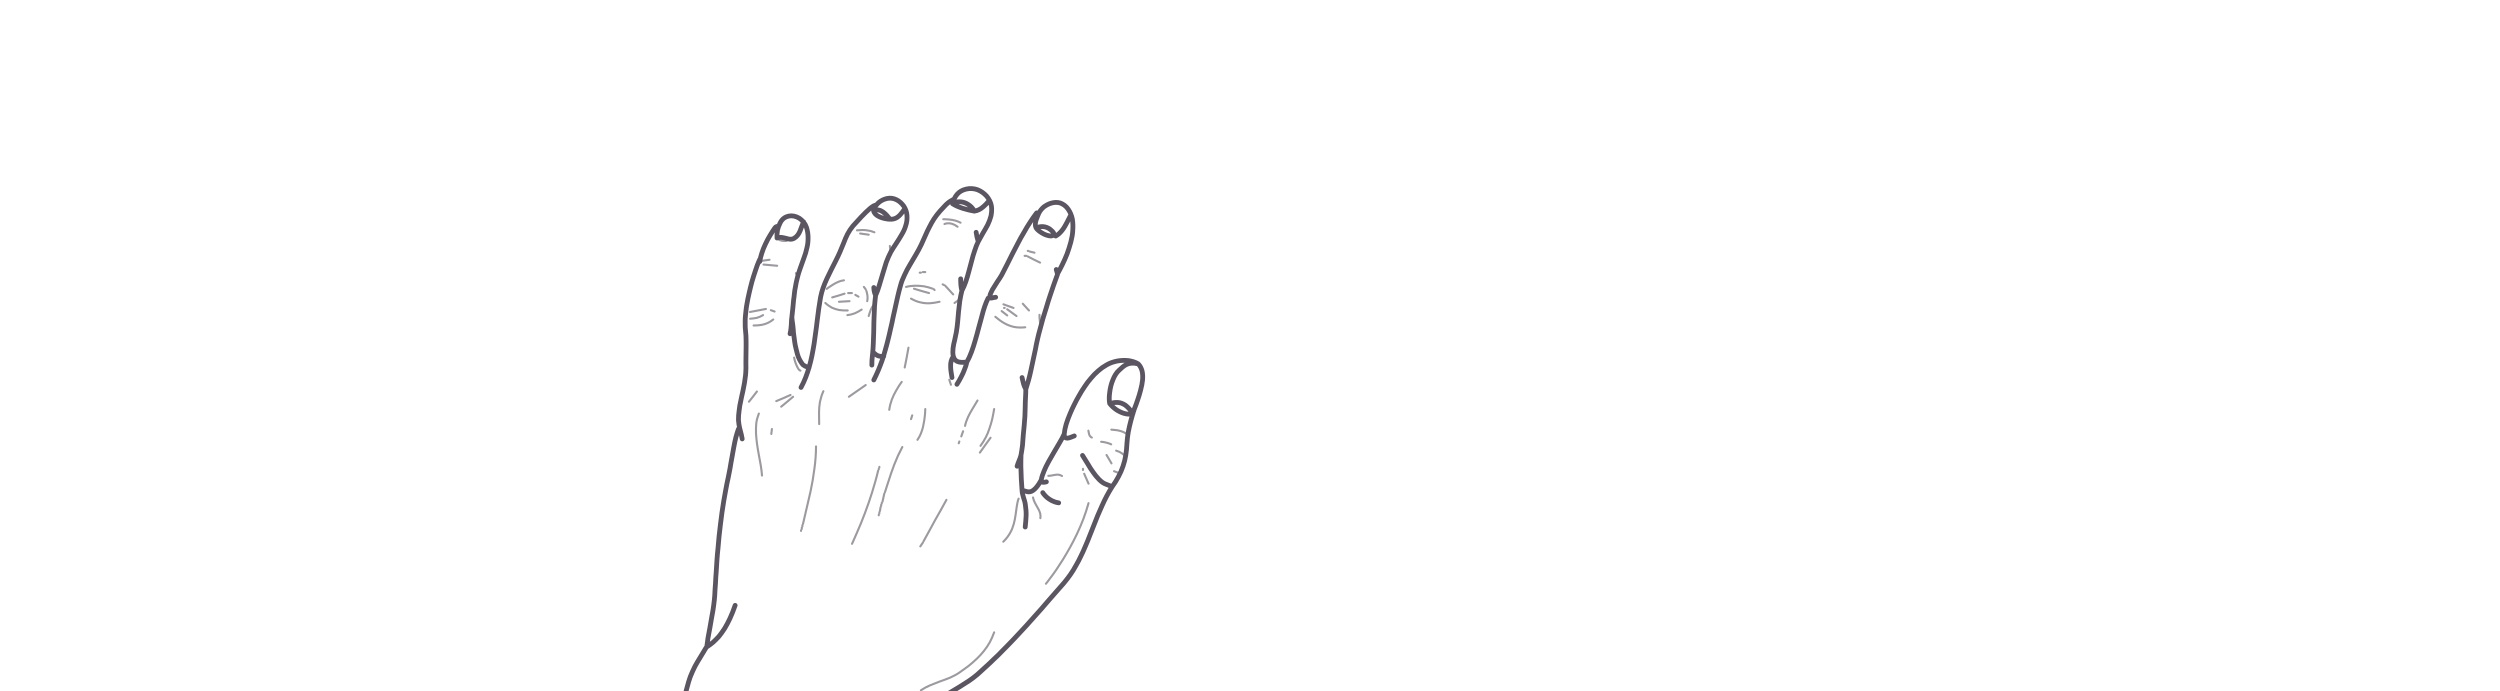
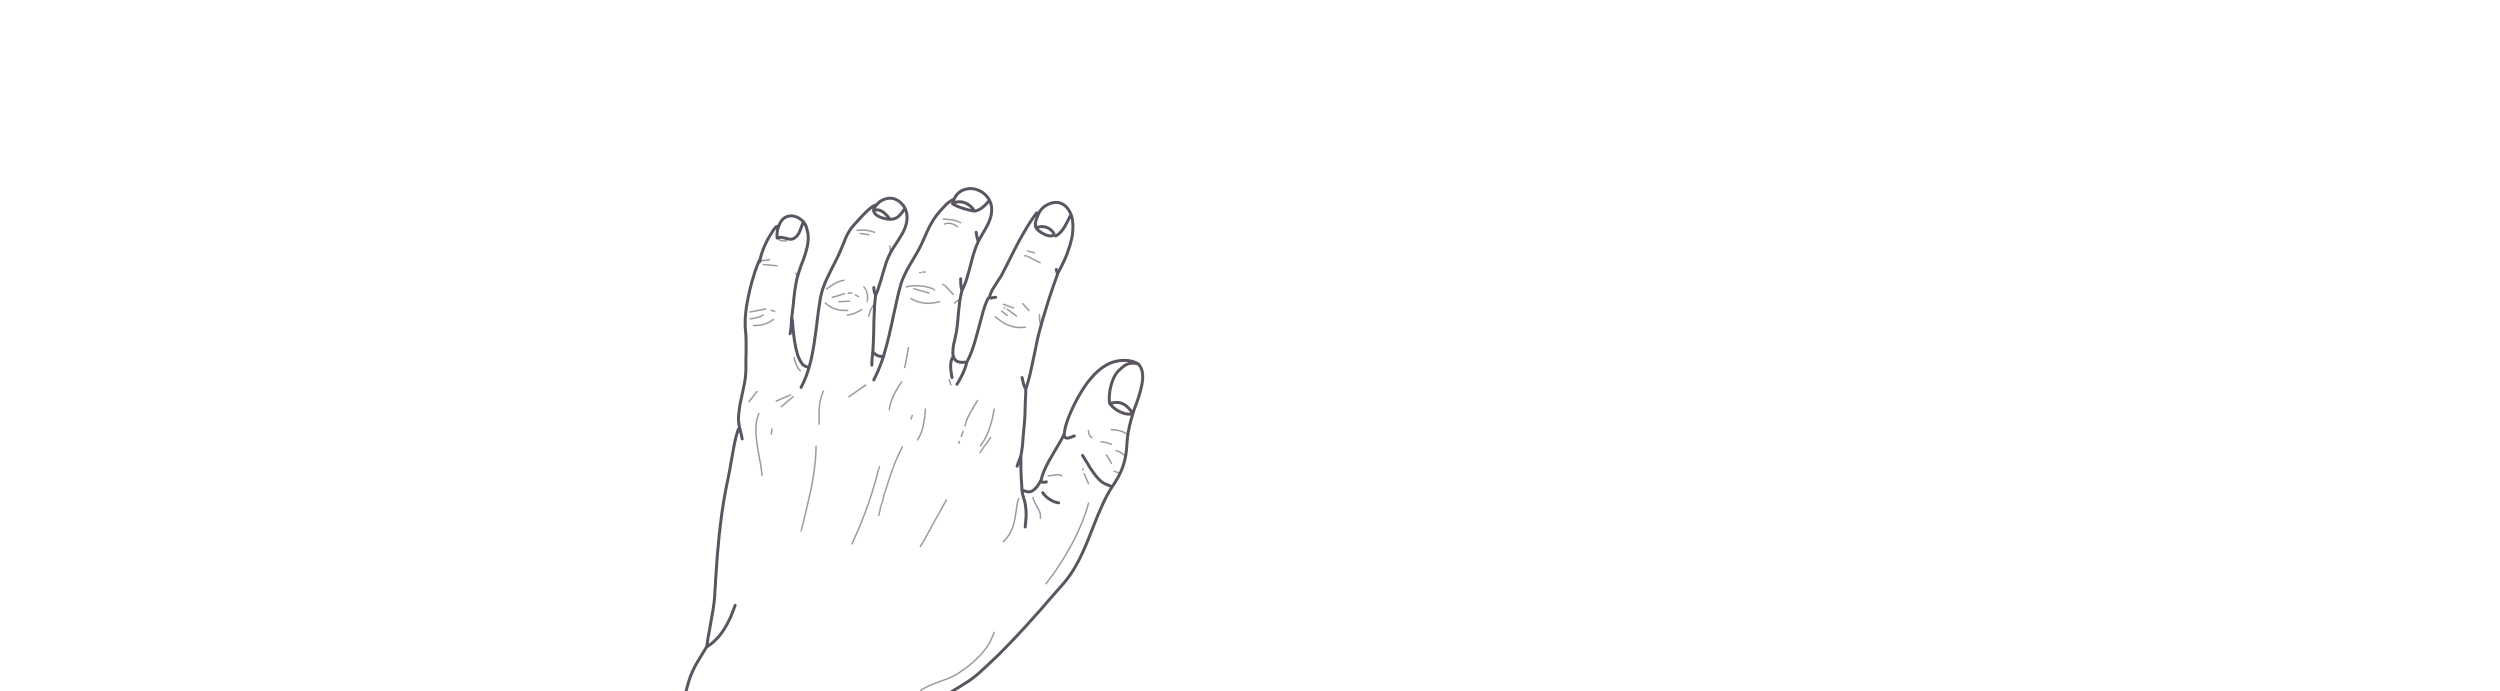
<svg xmlns="http://www.w3.org/2000/svg" viewBox="-400 -20 1666 460" data-side="left">
-   <path class="hand-creases" d="M228.6 126.1 C228.6 126.1 230.3 126.0 232.6 126.3 C234.9 126.5 237.8 127.1 240.1 128.4 M229.4 129.3 C229.4 129.3 230.3 128.8 231.9 128.8 C233.4 128.7 235.6 129.2 238.1 131.1 M171.1 133.5 C173.2 133.3 175.1 133.2 177.0 133.4 C178.9 133.6 180.7 134.0 182.7 134.8 M173.2 135.6 L178.9 136.4 M117.8 138.6 C119.7 141.2 124.2 140.5 124.2 140.5 M193.0 143.9 L193.4 147.2 M284.9 147.2 L285.3 147.2 M286.1 147.6 L289.4 148.4 M282.8 150.5 L284.0 150.5 M107.1 153.9 L112.8 153.1 M284.9 150.9 L289.0 153.0 L293.1 155.0 M108.8 156.3 L113.3 156.7 L117.9 157.1 M130.4 162.0 L131.3 164.0 M215.0 161.3 L216.6 161.3 M212.9 161.7 L213.7 161.7 M150.9 172.5 C150.9 172.5 152.6 171.2 154.9 169.8 C157.1 168.4 160.0 167.0 162.4 166.8 M228.2 169.5 L229.0 169.9 M203.8 171.2 C205.7 170.7 207.7 170.5 209.7 170.4 C211.7 170.4 213.8 170.5 215.8 170.8 C217.8 171.2 219.7 171.7 221.6 172.4 M229.8 170.3 L235.2 176.2 M175.7 171.2 L176.9 172.8 M209.1 172.4 L214.1 173.9 L219.1 175.3 M222.4 172.8 L222.8 173.3 M177.3 173.7 C177.3 173.7 178.7 177.5 177.9 180.7 M165.2 175.3 L167.7 175.3 M154.6 178.2 L158.7 177.0 L162.8 175.7 M170.0 176.5 L172.1 177.7 M207.1 179.0 C209.3 180.2 211.3 181.1 213.4 181.5 C215.4 182.0 217.4 182.2 219.6 182.1 C221.6 182.0 223.8 181.6 226.1 181.1 M236.1 181.9 L238.9 179.9 M159.1 181.1 L166.1 180.7 M150.0 181.9 C151.5 183.3 153.0 184.3 154.5 185.1 C156.1 185.8 157.7 186.3 159.3 186.6 C161.1 186.9 162.9 186.9 164.9 186.9 M281.6 182.4 L285.7 186.9 M268.7 182.8 L275.4 185.2 M178.9 190.6 C179.5 188.7 179.9 187.3 180.4 186.1 C180.9 184.9 181.5 184.1 182.3 183.2 M99.8 187.9 L105.1 186.9 L110.4 185.9 M113.7 186.7 L116.2 187.6 M174.2 186.3 C172.7 187.3 171.2 188.1 169.6 188.8 C168.1 189.4 166.5 189.8 164.7 190.0 M269.1 185.2 L269.5 185.2 M271.2 186.1 L277.4 190.6 M267.5 187.3 L271.2 190.2 M108.5 190.0 C107.1 190.8 105.9 191.4 104.4 191.8 C103.0 192.1 101.5 192.3 99.9 192.4 M292.7 189.8 C292.7 193.1 293.0 194.5 293.5 196.4 M263.3 191.1 C265.3 192.8 267.3 194.3 269.3 195.4 C271.4 196.6 273.6 197.4 275.9 197.9 C278.1 198.3 280.6 198.4 283.2 198.1 M115.3 192.9 C113.2 194.6 111.3 195.5 109.2 196.1 C107.1 196.7 104.9 196.9 102.2 196.9 M205.4 211.7 L204.2 218.3 L202.9 224.9 M129.2 218.3 C129.7 221.3 130.8 223.5 131.6 225.1 C132.4 226.8 133.4 227.0 133.4 227.0 M200.9 234.5 C199.6 236.2 198.4 238.1 197.3 240.1 C196.1 242.1 195.1 244.2 194.3 246.3 C193.5 248.5 192.9 250.8 192.6 253.1 M176.9 236.6 L171.3 240.5 L165.7 244.4 M104.4 240.9 L101.8 244.3 L99.1 247.7 M148.7 240.7 C147.6 243.1 146.9 245.5 146.4 247.9 C146.0 250.3 145.8 252.6 145.8 255.0 C145.8 257.4 145.8 259.9 145.9 262.6 M126.8 243.2 L122.1 245.3 L117.3 247.3 M128.5 244.4 L124.6 247.7 L120.6 251.0 M251.4 246.9 C250.3 248.7 249.2 250.5 248.1 252.4 C247.0 254.2 246.0 256.0 245.1 257.9 C244.3 259.8 243.5 261.7 243.1 263.8 M216.6 252.6 C216.6 252.6 216.6 254.1 216.4 256.3 C216.2 258.5 215.8 261.5 215.1 264.5 C214.3 267.6 213.2 270.6 211.4 273.1 M262.5 252.6 C262.1 254.9 261.7 257.1 261.2 259.3 C260.7 261.4 260.1 263.4 259.4 265.4 C258.8 267.4 258.0 269.4 257.0 271.3 C256.0 273.3 254.8 275.2 253.4 277.1 M105.7 255.6 C104.9 257.6 104.3 259.7 104.0 261.9 C103.8 264.1 103.7 266.4 103.8 268.8 C103.9 271.1 104.2 273.6 104.5 276.0 C104.8 278.4 105.3 280.8 105.7 283.2 C106.2 285.6 106.6 287.9 107.0 290.3 C107.3 292.6 107.7 294.8 107.8 296.9 M207.9 256.8 L207.1 259.3 M114.4 265.9 L114.0 269.2 M325.3 267.0 C325.7 269.0 325.7 270.6 327.6 271.6 M340.6 266.3 C343.5 266.5 345.4 266.8 346.9 267.3 C348.6 267.8 349.9 268.5 351.6 269.7 M241.8 267.4 L240.6 270.8 M260.1 271.7 L256.5 276.7 L253.0 281.6 M239.3 274.2 L238.9 275.4 M333.8 274.4 C333.8 274.4 337.0 274.5 340.5 276.1 M143.8 277.5 C143.8 280.0 143.7 282.5 143.5 285.0 C143.3 287.5 143.1 290.0 142.7 292.5 C142.4 294.9 142.0 297.4 141.6 299.9 C141.1 302.3 140.7 304.8 140.2 307.2 C139.6 309.7 139.1 312.1 138.5 314.6 C138.0 317.0 137.4 319.4 136.8 321.9 C136.2 324.3 135.7 326.8 135.1 329.2 M201.3 277.9 C200.3 279.8 199.3 281.8 198.4 283.7 C197.5 285.7 196.7 287.7 195.9 289.7 C195.2 291.7 194.4 293.7 193.7 295.8 C193.0 297.8 192.4 299.9 191.7 301.9 C191.0 304.0 190.4 306.0 189.7 308.1 M343.8 280.3 C347.4 281.4 348.1 282.6 350.2 284.1 M337.4 283.2 L340.7 288.8 M186.0 291.1 L186.0 291.6 M185.6 292.4 L185.6 292.8 M321.7 292.4 L321.7 293.2 M185.2 293.6 C184.6 296.1 184.0 298.5 183.3 300.9 C182.6 303.3 181.9 305.6 181.2 308.0 C180.5 310.3 179.7 312.7 178.9 315.0 C178.1 317.3 177.3 319.6 176.4 321.9 C175.5 324.2 174.6 326.5 173.7 328.8 C172.8 331.0 171.8 333.3 170.8 335.6 C169.8 337.9 168.8 340.1 167.8 342.4 M322.5 295.7 L325.4 302.3 M342.4 294.0 L346.4 295.5 M189.3 308.9 L188.1 314.3 M230.7 313.1 L226.9 320.0 L223.0 326.9 L219.2 333.9 L215.4 340.8 M187.6 315.1 L187.6 315.6 M187.2 316.4 L187.2 317.2 M186.8 318.0 L186.4 320.5 M186.0 321.3 L186.0 322.2 M185.6 323.0 L185.6 323.4 M134.7 330.0 L134.7 330.9 M134.3 331.7 L134.3 332.5 M325.4 315.3 C324.4 318.9 323.2 322.5 321.9 326.0 C320.6 329.4 319.1 332.8 317.6 336.0 C316.1 339.2 314.5 342.2 312.9 345.1 C311.3 348.0 309.7 350.6 308.2 353.1 C306.7 355.5 305.2 357.7 303.9 359.7 C302.6 361.6 301.4 363.3 300.3 364.7 C299.3 366.1 298.5 367.1 297.9 367.9 C297.3 368.6 297.0 369.0 297.0 369.0 M133.8 333.4 L133.8 333.8 M215.0 341.6 L213.3 344.1 M262.5 401.4 C261.7 403.7 260.7 405.9 259.6 408.0 C258.4 410.1 257.1 412.1 255.6 413.9 C254.1 415.8 252.5 417.5 250.8 419.1 C249.0 420.8 247.2 422.4 245.3 423.9 C243.3 425.4 241.3 426.8 239.2 428.3 C237.3 429.6 235.2 430.6 233.1 431.6 C230.9 432.5 228.7 433.3 226.4 434.1 C224.2 434.9 222.0 435.8 219.8 436.7 C217.7 437.6 215.6 438.7 213.7 440.0 M208.7 444.2 C208.7 444.2 208.5 444.6 208.0 445.4 C207.5 446.1 206.8 447.2 206.0 448.6 C205.1 450.0 204.1 451.7 202.9 453.6 C201.8 455.5 200.5 457.6 199.1 460.0 C197.8 462.3 196.3 464.8 194.9 467.5 C193.4 470.1 191.9 472.9 190.4 475.7 C188.9 478.6 187.4 481.5 186.0 484.4 C184.6 487.3 183.2 490.2 182.0 493.1 C180.7 496.0 179.6 498.9 178.5 501.6 C177.5 504.4 176.7 507.0 176.0 509.5 M298.6 297.1 C300.4 297.1 301.9 296.6 303.4 296.4 C304.8 296.2 306.2 296.2 307.7 297.2 M278.8 312.3 C278.2 313.8 277.9 315.5 277.6 317.3 C277.3 319.1 277.1 321.0 276.8 323.0 C276.5 325.0 276.2 327.0 275.6 329.1 C275.0 331.1 274.3 333.2 273.1 335.2 C272.0 337.2 270.5 339.1 268.6 341.0 M288.4 311.5 C288.9 314.2 290.4 316.3 291.5 318.4 C292.7 320.4 293.7 322.5 293.3 325.3 M232.6 233.1 L233.7 236.4" fill="none" stroke="#5a5560" stroke-opacity="0.6" stroke-width="1.4" stroke-linecap="round" stroke-linejoin="round" />
-   <path class="hand-lines" d="M234.8 115.8 C236.8 117.1 239.3 118.1 241.8 118.9 C244.3 119.7 246.9 120.3 249.3 120.7 C248.4 119.0 247.1 117.5 245.4 116.4 C243.8 115.3 241.9 114.6 240.1 114.5 C238.2 114.3 236.3 114.7 234.8 115.8 C235.4 113.2 236.4 111.1 237.9 109.4 C239.3 107.8 241.3 106.6 243.9 106.0 C246.4 105.4 249.0 105.6 251.3 106.4 C253.7 107.3 255.8 108.8 257.5 110.7 C259.1 112.6 260.3 114.9 260.7 117.4 C261.0 119.7 260.8 121.8 260.4 123.9 C259.9 125.9 259.1 127.9 258.2 129.8 C257.2 131.7 256.1 133.6 255.0 135.4 C253.9 137.3 252.9 139.1 251.9 141.0 C251.0 142.8 250.2 144.9 249.5 147.1 C248.7 149.3 248.1 151.6 247.5 153.9 C246.8 156.3 246.2 158.7 245.6 161.0 C245.0 163.3 244.3 165.6 243.6 167.7 C242.8 169.9 242.0 171.9 241.0 173.7 C240.4 171.4 240.2 169.7 240.2 165.8 M182.3 233.2 C183.3 231.2 184.3 229.1 185.2 227.0 C186.1 224.8 187.0 222.6 187.8 220.3 C188.5 218.1 189.3 215.8 189.9 213.4 C190.6 211.1 191.2 208.7 191.8 206.3 C192.4 203.9 193.0 201.5 193.5 199.0 C194.1 196.6 194.6 194.2 195.1 191.7 C195.6 189.3 196.1 186.9 196.7 184.5 C197.2 182.1 197.7 179.7 198.3 177.3 C198.9 174.9 199.4 172.6 200.1 170.3 C200.7 167.9 201.7 165.5 202.8 163.2 C203.8 160.9 205.1 158.6 206.4 156.4 C207.7 154.2 209.0 152.0 210.3 149.8 C211.6 147.6 212.8 145.4 213.9 143.1 C214.8 141.0 215.7 139.0 216.6 137.1 C217.5 135.1 218.3 133.2 219.3 131.4 C220.2 129.5 221.3 127.7 222.4 125.9 C223.6 124.1 224.9 122.4 226.4 120.7 C228.2 118.8 229.4 117.4 230.4 116.4 C231.5 115.4 232.3 114.7 233.1 114.2 L235.9 112.6 M259.2 113.7 C258.0 115.1 256.6 116.7 255.0 118.0 C253.4 119.4 251.5 120.4 249.3 120.7 M263.5 178.1 C261.8 178.1 259.4 179.6 259.6 177.6 C259.7 176.4 260.4 174.8 261.3 173.1 C262.3 171.4 263.5 169.5 264.6 167.8 C265.8 166.1 266.8 164.5 267.5 163.3 C268.7 161.0 269.9 158.7 271.1 156.3 C272.3 153.9 273.5 151.5 274.7 149.1 C275.9 146.8 277.1 144.4 278.4 142.0 C279.6 139.6 280.9 137.3 282.3 135.0 C283.6 132.7 284.9 130.4 286.4 128.2 C287.8 126.0 289.3 123.9 290.8 121.9 L292.3 122.0 C293.0 120.6 294.2 119.1 295.6 117.9 C297.1 116.8 298.9 115.8 300.8 115.3 C302.7 114.8 304.7 114.7 306.6 115.3 C308.5 116.0 310.4 117.3 311.9 119.5 C313.2 121.4 314.1 123.6 314.6 125.9 C315.0 128.3 315.1 130.8 314.9 133.4 C314.8 136.0 314.3 138.6 313.6 141.3 C312.9 144.0 312.0 146.6 311.1 149.2 C310.1 151.7 309.0 154.2 307.9 156.4 C306.8 158.7 305.7 160.7 304.7 162.5 L303.9 159.6 M133.8 238.2 C135.0 236.0 136.0 233.8 136.9 231.5 C137.8 229.2 138.6 226.8 139.3 224.3 C140.0 221.9 140.6 219.4 141.1 216.9 C141.6 214.3 142.1 211.8 142.5 209.2 C142.9 206.6 143.3 203.9 143.6 201.3 C144.0 198.7 144.3 196.1 144.6 193.5 C144.9 190.9 145.3 188.3 145.6 185.8 C146.0 183.2 146.4 180.7 146.8 178.2 C147.2 176.1 147.8 173.9 148.5 171.9 C149.2 169.8 150.1 167.8 151.0 165.8 C151.9 163.8 152.9 161.8 153.9 159.8 C154.9 157.9 155.9 155.9 156.9 153.9 C157.9 152.0 158.8 150.0 159.7 148.0 C160.6 146.0 161.3 144.0 162.2 142.0 C163.0 139.9 163.8 137.9 164.8 136.0 C165.8 134.1 167.0 132.3 168.4 130.6 C169.9 128.9 171.9 126.7 173.9 124.6 C176.0 122.4 178.1 120.3 179.9 118.8 C181.7 117.4 183.1 116.5 183.9 116.8 M202.9 119.1 C202.1 120.3 201.1 121.8 199.9 123.1 C198.7 124.4 197.3 125.5 195.5 125.9 C194.1 126.2 192.1 126.2 189.9 125.7 C187.8 125.3 185.7 124.5 184.2 123.4 C182.7 122.3 181.8 120.8 182.3 119.1 C183.3 117.4 184.4 116.0 185.8 114.8 C187.2 113.7 188.8 112.8 191.0 112.3 C193.2 111.8 195.4 112.1 197.4 113.1 C199.3 114.0 201.0 115.6 202.3 117.4 C203.5 119.3 204.3 121.4 204.4 123.6 C204.6 126.0 204.3 128.2 203.6 130.3 C203.0 132.5 202.0 134.5 200.8 136.5 C199.7 138.5 198.4 140.4 197.2 142.3 C195.9 144.2 194.7 146.1 193.6 148.0 C192.5 150.1 191.5 152.4 190.6 154.8 C189.8 157.2 189.0 159.8 188.3 162.3 C187.5 164.9 186.8 167.5 186.0 170.0 C185.3 172.4 184.5 174.8 183.5 176.9 C182.9 175.4 182.4 174.2 182.3 171.6 M135.5 127.8 C134.7 129.5 134.1 131.6 133.2 133.8 C132.3 136.0 131.1 137.7 129.2 138.8 C127.3 139.9 125.5 139.3 123.7 138.8 C121.8 138.4 120.0 137.7 117.8 138.6 C117.7 136.7 117.8 135.1 118.1 133.4 C118.5 131.7 119.0 130.3 119.8 128.7 C121.2 125.8 123.3 124.5 125.6 124.0 C128.0 123.5 130.4 124.1 132.6 125.4 C134.7 126.8 136.5 128.8 137.4 131.4 C138.2 133.9 138.5 136.1 138.5 138.5 C138.5 140.9 138.3 143.0 137.7 145.3 C137.2 147.6 136.6 149.7 135.7 152.0 C134.9 154.3 134.1 156.4 133.3 158.7 C132.4 161.0 131.9 163.0 131.3 165.3 C130.7 167.4 130.4 169.4 130.0 171.6 C129.5 173.8 129.4 175.9 129.1 178.2 C128.7 180.4 128.7 182.6 128.4 184.8 C128.1 187.0 128.0 189.1 127.7 191.3 C127.3 193.6 127.5 195.1 127.3 196.7 C127.1 198.4 127.1 200.0 126.5 202.4 M182.2 120.3 C184.5 119.4 186.7 120.0 188.5 121.3 C190.3 122.6 191.9 124.5 193.1 126.1 M292.3 122.0 C291.8 123.4 290.9 125.1 290.4 126.8 C289.9 128.5 289.7 130.2 290.4 131.8 C291.1 133.1 293.3 134.8 295.7 136.0 C298.0 137.1 300.6 137.7 301.9 136.8 C303.6 135.6 300.0 132.9 298.9 132.2 C297.3 131.3 295.8 131.0 294.4 131.0 C293.0 131.0 291.8 131.4 290.4 131.8 M313.4 123.6 C312.6 125.1 311.8 126.8 310.9 128.5 C310.0 130.2 309.0 132.0 307.8 133.5 C306.6 135.0 305.2 136.4 303.5 137.3 M118.9 130.5 C118.8 130.8 117.3 130.7 116.5 131.7 C115.4 133.3 114.3 134.9 113.2 136.8 C112.0 138.7 111.1 140.5 110.1 142.6 C109.1 144.6 108.4 146.5 107.7 148.6 C107.0 150.6 106.6 152.5 106.3 154.3 L106.2 153.0 M250.5 134.8 C250.9 137.6 251.3 138.9 251.8 140.6 M105.8 153.9 C104.9 155.9 104.2 158.0 103.4 160.4 C102.5 162.8 101.9 165.2 101.1 167.7 C100.3 170.3 99.9 172.8 99.2 175.4 C98.5 178.0 98.2 180.4 97.7 182.9 C97.2 185.4 97.1 187.7 96.8 190.0 C96.5 192.7 96.6 194.9 96.6 197.1 C96.6 199.3 97.0 201.3 97.1 203.8 C97.1 205.9 97.3 208.1 97.2 210.6 C97.1 213.1 97.2 215.6 97.1 218.1 C97.0 220.7 97.1 223.0 97.1 225.3 C97.0 227.5 97.0 229.5 96.6 231.7 C96.3 233.9 96.1 235.8 95.6 237.9 C95.2 240.1 94.8 241.9 94.3 244.0 C93.8 246.2 93.4 248.2 93.0 250.3 C92.7 252.5 92.4 254.6 92.2 256.8 C92.0 259.1 92.1 260.9 92.4 262.6 C92.6 264.2 93.0 265.6 93.4 267.2 C93.8 268.8 94.3 270.4 94.6 272.5 M304.7 162.9 C303.8 165.3 303.0 167.7 302.1 170.1 C301.3 172.6 300.4 175.0 299.6 177.5 C298.8 180.0 298.0 182.4 297.3 184.9 C296.5 187.4 295.7 189.9 295.0 192.3 C294.3 194.8 293.6 197.3 293.0 199.7 C292.4 201.7 291.9 203.8 291.4 206.0 C290.9 208.2 290.4 210.5 290.0 212.8 C289.5 215.1 289.0 217.5 288.5 219.8 C288.0 222.2 287.5 224.5 287.0 226.8 C286.5 229.1 286.0 231.3 285.4 233.4 C284.8 235.5 284.2 237.6 283.6 239.4 C283.0 238.3 282.6 237.4 282.2 236.2 C281.9 235.0 281.5 233.6 281.1 231.6 M241.0 173.7 C240.4 176.0 240.0 178.3 239.6 180.6 C239.3 182.9 239.1 185.2 238.8 187.5 C238.6 189.8 238.4 192.1 238.2 194.4 C238.0 196.7 237.7 199.0 237.3 201.4 C237.0 203.0 236.6 204.8 236.2 206.6 C235.7 208.5 235.3 210.4 235.1 212.2 C234.9 214.0 234.9 215.8 235.3 217.5 C235.9 219.7 237.2 220.8 238.9 221.2 C240.5 221.6 242.5 221.5 244.3 221.3 C244.0 222.8 243.5 224.4 242.8 226.1 C242.2 227.8 241.4 229.5 240.5 231.2 C239.6 232.9 238.7 234.6 237.7 236.1 M183.5 176.9 C183.2 179.2 183.0 181.5 182.8 183.9 C182.7 186.2 182.6 188.5 182.5 190.9 C182.4 193.3 182.3 195.6 182.3 198.0 C182.3 200.4 182.2 202.7 182.1 205.1 C182.1 207.5 181.9 209.8 181.8 212.1 C181.7 214.1 181.5 215.8 181.3 217.6 C181.1 219.3 181.0 221.1 181.0 223.3 M258.5 178.7 C257.7 180.3 256.9 182.1 256.2 184.2 C255.5 186.3 254.8 188.6 254.2 191.1 C253.5 193.6 252.8 196.2 252.1 198.8 C251.4 201.5 250.7 204.2 249.9 206.8 C249.2 209.4 248.3 212.0 247.4 214.5 C246.5 216.9 245.5 219.2 244.3 221.3 M127.7 191.3 C127.8 193.8 128.4 196.4 128.6 199.3 C128.7 202.2 129.3 205.1 129.6 208.0 C130.0 210.9 130.8 213.5 131.4 216.0 C132.1 218.5 133.2 220.5 134.4 222.2 C135.5 223.9 137.4 224.4 139.2 224.9 M181.8 214.6 C184.1 217.1 185.9 217.7 188.9 217.5 M235.3 217.5 C233.8 219.7 233.4 221.9 233.5 224.2 C233.5 226.6 234.0 229.0 234.4 231.6 M315.9 270.5 C314.4 271.1 312.6 271.9 311.3 272.0 C310.0 272.0 309.1 271.4 309.2 269.2 C309.4 267.2 309.8 265.0 310.5 262.7 C311.2 260.4 312.1 258.1 313.0 255.9 C313.9 253.7 314.9 251.6 315.8 249.8 C316.8 247.8 317.8 245.8 319.0 243.8 C320.1 241.8 321.4 239.7 322.7 237.8 C324.0 235.8 325.4 233.9 327.0 232.1 C328.5 230.3 330.1 228.6 331.9 227.1 C333.6 225.6 335.4 224.3 337.4 223.2 C339.6 221.9 342.0 221.1 344.5 220.6 C347.0 220.1 349.6 220.1 352.0 220.3 C354.4 220.7 356.6 221.3 358.5 222.5 C355.0 221.6 352.6 222.0 350.7 222.9 C348.8 223.8 347.3 225.3 345.7 226.8 C344.0 228.3 342.6 230.6 341.6 233.2 C340.5 235.8 339.8 238.8 339.5 241.5 C339.1 244.3 339.1 247.0 339.5 248.9 M358.5 222.5 C359.8 223.8 360.6 225.4 361.1 227.3 C361.5 229.1 361.6 231.2 361.4 233.3 C361.2 235.4 360.7 237.7 360.1 240.0 C359.6 242.2 358.8 244.5 358.1 246.6 C357.4 248.8 356.6 250.8 355.9 252.6 C355.1 254.9 354.4 257.4 353.7 260.0 C353.0 262.6 352.4 265.2 351.9 267.8 C351.5 270.4 351.1 273.0 351.0 275.4 C350.9 278.2 350.6 280.9 350.2 283.4 C349.8 285.9 349.2 288.3 348.4 290.6 C347.6 293.0 346.6 295.3 345.4 297.5 C344.2 299.8 342.8 302.1 341.1 304.4 C339.4 303.5 338.1 303.2 336.8 302.6 C335.5 302.1 334.2 301.3 332.3 299.4 C330.8 297.9 329.6 296.3 328.4 294.6 C327.2 293.0 326.1 291.2 325.0 289.3 C323.9 287.5 322.7 285.5 321.4 283.5 M283.6 239.4 C283.6 241.4 283.5 243.2 283.4 245.1 C283.3 247.1 283.2 249.0 283.2 251.0 C283.2 253.1 283.1 255.2 283.0 257.4 C282.9 259.5 282.7 261.6 282.5 263.8 C282.3 265.9 282.1 268.0 281.9 270.0 C281.7 272.1 281.6 274.4 281.4 276.7 C281.1 279.0 280.8 281.2 280.4 283.3 C279.7 286.2 278.5 288.0 277.8 290.7 M339.5 248.9 C341.4 248.4 343.1 248.1 344.9 248.2 C346.6 248.3 348.2 248.9 349.9 250.0 C351.5 251.2 353.2 253.0 355.0 255.6 C353.6 256.1 351.8 256.1 349.9 255.7 C348.1 255.3 346.1 254.4 344.3 253.3 C342.5 252.1 340.8 250.6 339.5 248.9 M92.1 265.9 C91.5 267.5 91.0 269.3 90.4 271.4 C89.9 273.5 89.4 275.7 89.0 278.0 C88.5 280.4 88.1 282.8 87.7 285.2 C87.3 287.6 86.8 289.9 86.5 292.1 C86.1 294.3 85.7 296.4 85.3 298.2 C84.7 300.8 84.2 303.4 83.7 306.1 C83.2 308.7 82.8 311.3 82.3 313.9 C81.9 316.5 81.5 319.1 81.1 321.7 C80.8 324.3 80.4 326.9 80.1 329.5 C79.8 332.1 79.5 334.7 79.2 337.3 C79.0 339.9 78.7 342.5 78.5 345.1 C78.2 347.7 78.0 350.3 77.8 352.9 C77.6 355.6 77.4 358.2 77.3 360.8 C77.1 363.4 76.9 366.1 76.8 368.8 C76.6 371.4 76.4 374.1 76.3 376.8 C76.2 378.8 75.9 381.0 75.6 383.4 C75.3 385.8 74.9 388.2 74.4 390.7 C74.0 393.3 73.5 395.8 73.1 398.2 C72.6 400.6 72.2 403.0 71.8 405.2 C71.5 407.4 71.2 409.4 71.0 411.1 C72.4 410.2 73.8 409.2 75.1 408.1 C76.4 406.9 77.8 405.6 79.1 404.1 C80.4 402.5 81.6 400.8 82.9 398.8 C84.1 396.8 85.3 394.6 86.5 392.0 C87.7 389.4 88.8 386.6 89.9 383.4 M309.2 269.2 C308.5 270.8 307.5 272.7 306.3 274.7 C305.2 276.7 303.9 278.8 302.6 281.0 C301.3 283.2 300.0 285.4 298.8 287.6 C297.6 289.8 296.5 292.0 295.7 294.0 C294.8 296.1 294.2 298.0 293.9 299.8 C293.6 302.0 295.7 301.5 297.3 301.1 M280.4 283.3 C280.3 285.6 280.3 288.2 280.3 290.9 C280.4 293.7 280.5 296.5 280.6 299.3 C280.8 302.0 280.9 304.6 281.1 306.9 C281.2 308.7 281.7 310.2 282.1 311.7 C282.6 313.2 283.1 314.6 283.3 316.4 C283.7 319.1 283.9 321.4 283.8 323.8 C283.7 326.1 283.5 328.4 283.2 331.2 M341.1 304.4 C339.8 306.4 338.7 308.4 337.5 310.6 C336.4 312.6 335.4 314.8 334.4 317.0 C333.4 319.2 332.4 321.4 331.5 323.6 C330.6 325.9 329.6 328.2 328.8 330.4 C327.9 332.7 327.0 335.0 326.1 337.2 C325.2 339.5 324.3 341.8 323.3 344.0 C322.4 346.2 321.4 348.4 320.3 350.6 C319.3 352.7 318.2 354.9 317.0 356.9 C315.9 359.0 314.6 361.0 313.3 362.9 C311.9 364.9 310.5 366.7 309.0 368.5 C307.3 370.4 305.6 372.3 304.0 374.2 C302.3 376.1 300.7 378.0 299.0 379.9 C297.3 381.8 295.6 383.8 294.0 385.7 C292.3 387.6 290.6 389.5 288.9 391.4 C287.2 393.3 285.5 395.2 283.8 397.1 C282.0 399.0 280.3 400.9 278.6 402.7 C276.8 404.6 275.1 406.5 273.3 408.3 C271.5 410.1 269.8 412.0 267.9 413.8 C266.2 415.6 264.4 417.4 262.5 419.1 C260.7 420.9 258.9 422.6 257.0 424.3 C255.1 426.1 253.3 427.7 251.4 429.4 C249.6 431.0 247.6 432.4 245.6 433.8 C243.5 435.2 241.4 436.5 239.3 437.8 C237.1 439.1 235.0 440.4 232.8 441.7 C230.7 443.0 228.6 444.4 226.6 445.8 C224.6 447.2 222.7 448.7 220.9 450.4 C219.2 452.0 217.6 453.8 216.2 455.8 C214.8 457.7 213.4 459.7 212.2 461.8 C210.9 463.8 209.7 465.9 208.5 467.9 C207.3 470.0 206.2 472.1 205.1 474.3 C204.0 476.4 203.0 478.6 201.9 480.8 C200.9 482.9 200.0 485.1 199.0 487.4 C198.1 489.6 197.2 491.8 196.3 494.0 C195.4 496.3 194.5 498.5 193.7 500.8 C192.8 503.0 192.0 505.3 191.2 507.5 C190.4 509.6 189.5 512.1 188.6 514.6 C187.7 517.1 186.8 519.6 185.9 521.9 C185.1 524.2 184.4 526.2 183.9 527.8 M281.6 306.9 C282.6 307.0 283.6 307.5 284.7 307.7 C285.9 307.9 287.1 307.8 288.6 306.7 C290.1 305.6 291.9 303.6 293.9 299.8 M294.9 308.3 C294.9 308.3 295.8 309.8 297.6 311.4 C299.4 312.9 302.0 314.6 305.5 315.1 M70.6 411.5 C69.3 413.7 68.0 415.7 66.8 417.8 C65.5 419.9 64.3 421.9 63.1 424.1 C62.0 426.3 61.0 428.5 60.0 431.0 C59.2 433.1 58.6 435.4 58.0 437.6 C57.3 439.9 56.8 442.1 56.3 444.4 C55.7 446.6 55.2 448.9 54.6 451.2 C54.0 453.4 53.4 455.6 52.6 457.9 C51.8 460.0 51.0 462.2 50.2 464.3 C49.3 466.5 48.4 468.6 47.5 470.8 C46.6 472.9 45.6 475.0 44.7 477.1 C43.7 479.2 42.7 481.4 41.7 483.4 C40.7 485.5 39.6 487.6 38.6 489.7 C37.6 491.8 36.5 493.8 35.5 495.9 C34.7 497.6 33.7 499.6 32.5 501.8 C31.4 504.0 30.2 506.5 29.0 508.9 C27.7 511.4 26.5 513.9 25.3 516.3 C24.1 518.7 23.0 520.9 22.1 522.9 C21.1 524.9 20.3 526.5 19.7 527.8" fill="none" stroke="#5a5560" stroke-width="3.2" stroke-linecap="round" stroke-linejoin="round" data-source="rows" />
+   <path class="hand-creases" d="M228.6 126.1 C228.6 126.1 230.3 126.0 232.6 126.3 C234.9 126.5 237.8 127.1 240.1 128.4 M229.4 129.3 C229.4 129.3 230.3 128.8 231.9 128.8 C233.4 128.7 235.6 129.2 238.1 131.1 M171.1 133.5 C173.2 133.3 175.1 133.2 177.0 133.4 C178.9 133.6 180.7 134.0 182.7 134.8 M173.2 135.6 L178.9 136.4 M117.9 138.6 C119.8 141.2 124.2 140.5 124.2 140.5 M193.0 143.9 L193.4 147.2 M284.9 147.2 L285.3 147.2 M286.1 147.6 L289.4 148.4 M282.8 150.5 L284.0 150.5 M107.1 153.8 L112.8 153.1 M284.9 150.9 L289.0 153.0 L293.1 155.0 M108.7 156.3 L113.3 156.7 L117.8 157.1 M130.3 162.0 L131.3 164.1 M215.0 161.3 L216.6 161.3 M212.9 161.7 L213.7 161.7 M150.9 172.5 C150.9 172.5 152.6 171.2 154.9 169.8 C156.0 169.1 157.3 168.4 158.6 167.8 C159.9 167.3 161.2 166.9 162.4 166.8 M228.2 169.5 L229.0 169.9 M203.8 171.2 C205.7 170.7 207.7 170.5 209.7 170.4 C211.7 170.4 213.8 170.5 215.8 170.8 C217.8 171.2 219.7 171.7 221.6 172.4 M229.8 170.3 L235.2 176.2 M175.7 171.2 L176.9 172.8 M209.1 172.4 L214.1 173.9 L219.1 175.3 M222.4 172.8 L222.8 173.3 M177.3 173.7 C177.3 173.7 178.7 177.5 177.9 180.7 M165.2 175.3 L167.7 175.3 M154.6 178.2 L158.7 177.0 L162.8 175.7 M170.0 176.5 L172.1 177.7 M207.1 179.0 C209.3 180.2 211.3 181.1 213.4 181.5 C215.4 182.0 217.4 182.2 219.6 182.1 C221.6 182.0 223.8 181.6 226.1 181.1 M236.1 181.9 L238.9 179.9 M159.1 181.1 L166.1 180.7 M150.0 181.9 C151.5 183.3 153.0 184.3 154.5 185.1 C156.1 185.8 157.7 186.3 159.3 186.6 C161.1 186.9 162.9 186.9 164.9 186.9 M281.6 182.4 L285.7 186.9 M268.7 182.8 L275.4 185.2 M178.9 190.6 C179.5 188.7 179.9 187.3 180.4 186.1 C180.9 184.9 181.5 184.1 182.3 183.2 M99.8 187.9 L105.1 186.9 L110.3 185.9 M113.8 186.7 L116.2 187.6 M174.2 186.3 C172.7 187.3 171.2 188.1 169.6 188.8 C168.1 189.4 166.5 189.8 164.7 190.0 M269.1 185.2 L269.5 185.2 M271.2 186.1 L277.4 190.6 M267.5 187.3 L271.2 190.2 M108.5 190.0 C107.1 190.8 105.8 191.4 104.4 191.7 C103.0 192.1 101.5 192.3 99.9 192.5 M292.7 189.8 C292.7 193.1 293.0 194.5 293.5 196.4 M263.3 191.1 C265.3 192.8 267.3 194.3 269.3 195.4 C271.4 196.6 273.6 197.4 275.9 197.9 C278.1 198.3 280.6 198.4 283.2 198.1 M115.3 192.9 C113.2 194.6 111.3 195.5 109.2 196.1 C107.1 196.7 104.8 196.9 102.2 196.9 M205.4 211.7 L204.2 218.3 L202.9 224.9 M129.2 218.3 C129.7 221.3 130.9 223.4 131.7 225.1 C132.5 226.7 133.4 227.0 133.4 227.0 M200.9 234.5 C199.6 236.2 198.4 238.1 197.3 240.1 C196.1 242.1 195.1 244.2 194.3 246.3 C193.5 248.5 192.9 250.8 192.6 253.1 M176.9 236.6 L171.3 240.5 L165.7 244.4 M104.4 240.9 L101.8 244.3 L99.1 247.7 M148.7 240.7 C147.6 243.1 146.9 245.5 146.4 247.9 C146.0 250.3 145.8 252.6 145.8 255.0 C145.8 257.4 145.8 259.9 145.9 262.6 M126.8 243.2 L122.1 245.2 L117.3 247.3 M128.5 244.4 L124.6 247.7 L120.6 251.0 M251.4 246.9 C250.3 248.7 249.2 250.5 248.1 252.4 C247.0 254.2 246.0 256.0 245.1 257.9 C244.3 259.8 243.5 261.7 243.1 263.8 M216.6 252.6 C216.6 252.6 216.6 254.1 216.4 256.3 C216.3 257.4 216.2 258.7 215.9 260.1 C215.7 261.5 215.4 263.0 215.1 264.5 C214.7 266.1 214.2 267.6 213.6 269.0 C213.0 270.5 212.3 271.9 211.4 273.1 M262.5 252.6 C262.1 254.9 261.7 257.1 261.2 259.3 C260.7 261.4 260.1 263.4 259.4 265.4 C258.8 267.4 258.0 269.4 257.0 271.3 C256.0 273.3 254.8 275.2 253.4 277.1 M105.7 255.6 C104.9 257.6 104.3 259.7 104.0 261.9 C103.8 264.1 103.7 266.4 103.8 268.8 C103.9 271.1 104.2 273.6 104.5 276.0 C104.8 278.4 105.3 280.8 105.7 283.2 C106.2 285.6 106.6 287.9 107.0 290.3 C107.3 292.6 107.7 294.8 107.8 296.9 M207.9 256.8 L207.1 259.3 M114.4 265.9 L114.0 269.2 M325.3 267.0 C325.7 269.0 325.7 270.6 327.6 271.6 M340.6 266.3 C343.5 266.5 345.4 266.8 346.9 267.3 C348.6 267.8 349.9 268.5 351.6 269.7 M241.8 267.4 L240.6 270.8 M260.1 271.7 L256.5 276.7 L253.0 281.6 M239.3 274.2 L238.9 275.4 M333.8 274.4 C333.8 274.4 337.0 274.5 340.5 276.1 M143.8 277.5 C143.8 280.0 143.7 282.5 143.5 285.0 C143.3 287.5 143.1 290.0 142.7 292.5 C142.4 294.9 142.0 297.4 141.6 299.9 C141.1 302.3 140.7 304.8 140.2 307.2 C139.6 309.7 139.1 312.1 138.5 314.6 C138.0 317.0 137.4 319.4 136.8 321.9 C136.2 324.3 135.7 326.8 135.1 329.2 M201.3 277.9 C200.3 279.8 199.3 281.8 198.4 283.7 C197.5 285.7 196.7 287.7 195.9 289.7 C195.2 291.7 194.4 293.7 193.7 295.8 C193.0 297.8 192.4 299.9 191.7 301.9 C191.0 304.0 190.4 306.0 189.7 308.1 M343.8 280.3 C347.4 281.4 348.1 282.6 350.2 284.1 M337.4 283.2 L340.7 288.8 M186.0 291.1 L186.0 291.6 M185.6 292.4 L185.6 292.8 M321.7 292.4 L321.7 293.2 M185.2 293.6 C184.6 296.1 184.0 298.5 183.3 300.9 C182.6 303.3 181.9 305.6 181.2 308.0 C180.5 310.3 179.7 312.7 178.9 315.0 C178.1 317.3 177.3 319.6 176.4 321.9 C175.5 324.2 174.6 326.5 173.7 328.8 C172.8 331.0 171.8 333.3 170.8 335.6 C169.8 337.9 168.8 340.1 167.8 342.4 M322.5 295.7 L325.4 302.3 M342.4 294.0 L346.4 295.5 M189.3 308.9 L188.1 314.3 M230.7 313.1 L226.9 320.0 L223.0 326.9 L219.2 333.9 L215.4 340.8 M187.6 315.1 L187.6 315.6 M187.2 316.4 L187.2 317.2 M186.8 318.0 L186.4 320.5 M186.0 321.3 L186.0 322.2 M185.6 323.0 L185.6 323.4 M134.7 330.0 L134.7 330.9 M134.3 331.7 L134.3 332.5 M325.4 315.3 C324.9 317.1 324.4 318.9 323.8 320.7 C323.2 322.5 322.6 324.3 321.9 326.0 C321.3 327.7 320.6 329.4 319.8 331.1 C319.1 332.8 318.4 334.4 317.6 336.0 C316.9 337.6 316.1 339.1 315.3 340.7 C314.5 342.2 313.7 343.6 312.9 345.1 C312.1 346.6 311.3 347.9 310.5 349.3 C309.7 350.6 308.9 351.9 308.2 353.1 C306.7 355.5 305.2 357.7 303.9 359.7 C302.6 361.6 301.4 363.3 300.3 364.7 C299.3 366.1 298.5 367.1 297.9 367.9 C297.3 368.6 297.0 369.0 297.0 369.0 M133.8 333.4 L133.8 333.8 M215.0 341.6 L213.3 344.1 M262.5 401.4 C261.7 403.7 260.7 405.9 259.6 408.0 C258.4 410.1 257.1 412.1 255.6 413.9 C254.1 415.8 252.5 417.5 250.8 419.1 C249.0 420.8 247.2 422.4 245.3 423.9 C243.3 425.4 241.3 426.8 239.2 428.3 C237.3 429.6 235.2 430.6 233.1 431.6 C230.9 432.5 228.7 433.3 226.4 434.1 C224.2 434.9 222.0 435.8 219.8 436.7 C217.7 437.6 215.6 438.7 213.7 440.0 M208.7 444.2 C208.7 444.2 208.5 444.6 208.0 445.4 C207.5 446.1 206.8 447.2 206.0 448.6 C205.1 450.0 204.1 451.7 202.9 453.6 C201.8 455.5 200.5 457.6 199.1 460.0 C198.4 461.1 197.8 462.4 197.0 463.6 C196.3 464.9 195.6 466.1 194.9 467.5 C194.2 468.8 193.4 470.1 192.7 471.5 C191.9 472.9 191.2 474.3 190.4 475.7 C189.7 477.1 188.9 478.6 188.2 480.1 C187.4 481.5 186.7 482.9 186.0 484.4 C185.3 485.9 184.6 487.3 183.9 488.8 C183.3 490.2 182.6 491.6 182.0 493.1 C181.3 494.6 180.8 496.0 180.2 497.4 C179.6 498.9 179.1 500.3 178.5 501.6 C178.0 503.0 177.6 504.4 177.1 505.7 C176.7 507.0 176.3 508.3 176.0 509.5 M298.6 297.1 C300.4 297.1 301.9 296.6 303.4 296.4 C304.8 296.2 306.2 296.2 307.7 297.2 M278.8 312.3 C278.2 313.8 277.9 315.5 277.6 317.3 C277.3 319.1 277.1 321.0 276.8 323.0 C276.5 325.0 276.2 327.0 275.6 329.1 C275.0 331.1 274.3 333.2 273.1 335.2 C272.0 337.2 270.5 339.1 268.6 341.0 M288.4 311.5 C288.9 314.2 290.4 316.3 291.5 318.4 C292.7 320.4 293.7 322.5 293.3 325.3 M232.6 233.1 L233.7 236.4" fill="none" stroke="#5a5560" stroke-opacity="0.6" stroke-width="1" stroke-linecap="round" stroke-linejoin="round" />
+   <path class="hand-lines" d="M234.8 115.8 C236.8 117.1 239.3 118.1 241.8 118.9 C244.3 119.7 246.9 120.3 249.3 120.7 C248.4 119.0 247.1 117.5 245.4 116.4 C243.8 115.3 241.9 114.6 240.1 114.5 C238.2 114.3 236.3 114.7 234.8 115.8 C235.4 113.2 236.4 111.1 237.9 109.4 C239.3 107.8 241.3 106.6 243.9 106.0 C246.4 105.4 249.0 105.6 251.3 106.5 C253.7 107.3 255.8 108.8 257.5 110.7 C259.1 112.5 260.3 114.9 260.7 117.4 C261.0 119.7 260.8 121.8 260.4 123.8 C259.9 125.9 259.1 127.9 258.2 129.8 C257.2 131.7 256.1 133.6 255.0 135.4 C253.9 137.3 252.9 139.1 251.9 141.0 C251.0 142.8 250.2 144.9 249.5 147.1 C248.7 149.3 248.1 151.6 247.5 153.9 C246.8 156.3 246.2 158.7 245.6 161.0 C245.0 163.3 244.3 165.6 243.6 167.7 C242.8 169.9 242.0 171.9 241.0 173.7 C240.4 171.4 240.2 169.7 240.2 165.8 M182.3 233.2 C183.3 231.2 184.3 229.1 185.2 227.0 C186.1 224.8 187.0 222.6 187.8 220.3 C188.5 218.1 189.3 215.8 189.9 213.4 C190.6 211.1 191.2 208.7 191.8 206.3 C192.4 203.9 193.0 201.5 193.5 199.0 C194.1 196.6 194.6 194.2 195.1 191.7 C195.6 189.3 196.1 186.9 196.7 184.5 C197.2 182.1 197.7 179.7 198.3 177.3 C198.9 174.9 199.4 172.6 200.1 170.3 C200.7 167.9 201.7 165.5 202.8 163.2 C203.8 160.9 205.1 158.7 206.4 156.4 C207.7 154.2 209.0 152.0 210.3 149.8 C211.6 147.6 212.8 145.4 213.9 143.1 C214.8 141.0 215.7 139.0 216.6 137.1 C217.5 135.1 218.3 133.2 219.3 131.3 C220.2 129.5 221.3 127.7 222.4 125.9 C223.6 124.1 224.9 122.4 226.4 120.7 C228.2 118.8 229.4 117.4 230.4 116.4 C231.5 115.4 232.3 114.7 233.1 114.2 L235.9 112.6 M259.2 113.7 C258.0 115.1 256.6 116.7 255.0 118.0 C253.4 119.4 251.5 120.4 249.3 120.7 M263.5 178.1 C261.8 178.1 259.4 179.6 259.6 177.6 C259.7 176.4 260.4 174.8 261.3 173.1 C262.3 171.4 263.5 169.5 264.6 167.8 C265.8 166.1 266.8 164.5 267.5 163.3 C268.7 161.0 269.9 158.7 271.1 156.3 C271.7 155.1 272.3 153.9 272.9 152.7 C273.5 151.5 274.1 150.3 274.7 149.1 C275.3 147.9 275.9 146.8 276.5 145.6 C277.1 144.3 277.8 143.2 278.4 142.0 C279.0 140.8 279.6 139.6 280.3 138.5 C280.9 137.3 281.6 136.2 282.3 135.0 C283.6 132.7 284.9 130.4 286.4 128.2 C287.8 126.0 289.3 123.9 290.8 121.9 L292.3 122.0 C293.0 120.6 294.2 119.1 295.6 117.9 C297.1 116.8 298.9 115.8 300.8 115.3 C302.7 114.8 304.7 114.7 306.6 115.3 C308.5 116.0 310.4 117.3 311.9 119.5 C313.2 121.4 314.1 123.6 314.6 125.9 C315.0 128.3 315.1 130.8 314.9 133.4 C314.9 134.7 314.7 136.0 314.5 137.3 C314.3 138.7 313.9 140.0 313.6 141.3 C313.3 142.7 312.9 144.0 312.4 145.3 C312.0 146.6 311.6 147.9 311.1 149.2 C310.1 151.7 309.0 154.2 307.9 156.4 C306.8 158.7 305.7 160.7 304.7 162.5 L303.9 159.6 M133.8 238.2 C135.0 236.0 136.0 233.8 136.9 231.5 C137.8 229.2 138.6 226.8 139.3 224.3 C140.0 221.9 140.6 219.4 141.1 216.9 C141.6 214.3 142.1 211.8 142.5 209.2 C142.9 206.6 143.3 203.9 143.6 201.3 C144.0 198.7 144.3 196.1 144.6 193.5 C144.9 190.9 145.3 188.3 145.6 185.8 C146.0 183.2 146.4 180.7 146.8 178.2 C147.2 176.1 147.8 173.9 148.5 171.9 C149.2 169.8 150.1 167.8 151.0 165.8 C151.9 163.8 152.9 161.8 153.9 159.8 C154.9 157.9 155.9 155.9 156.9 153.9 C157.9 152.0 158.8 150.0 159.7 148.0 C160.6 146.0 161.3 144.0 162.2 142.0 C163.0 139.9 163.8 137.9 164.8 136.0 C165.8 134.1 167.0 132.3 168.4 130.7 C169.2 129.8 170.0 128.8 171.0 127.8 C171.9 126.7 172.9 125.7 173.9 124.6 C174.9 123.5 176.0 122.4 177.0 121.4 C178.0 120.4 179.0 119.6 179.9 118.8 C181.7 117.3 183.1 116.5 183.9 116.8 M202.9 119.1 C202.1 120.3 201.1 121.8 199.9 123.1 C198.7 124.4 197.3 125.5 195.5 125.9 C194.1 126.2 192.1 126.2 189.9 125.7 C187.8 125.3 185.7 124.5 184.2 123.4 C182.7 122.3 181.8 120.8 182.3 119.1 C183.3 117.4 184.4 116.0 185.8 114.8 C187.2 113.7 188.8 112.8 191.0 112.3 C193.2 111.8 195.4 112.1 197.4 113.1 C199.3 114.0 201.0 115.6 202.3 117.4 C203.5 119.3 204.3 121.4 204.4 123.6 C204.6 126.0 204.3 128.2 203.6 130.3 C203.0 132.5 202.0 134.5 200.8 136.5 C199.7 138.5 198.4 140.4 197.2 142.3 C195.9 144.2 194.7 146.1 193.6 148.0 C192.5 150.1 191.5 152.4 190.6 154.8 C189.8 157.2 189.0 159.8 188.3 162.3 C187.9 163.6 187.5 164.9 187.2 166.2 C186.8 167.5 186.4 168.8 186.0 170.0 C185.3 172.4 184.5 174.8 183.5 176.9 C182.9 175.4 182.4 174.2 182.3 171.6 M135.5 127.7 C134.6 129.5 134.0 131.6 133.1 133.8 C132.2 136.0 131.1 137.7 129.2 138.8 C127.3 139.9 125.5 139.3 123.6 138.8 C121.8 138.4 120.0 137.7 117.9 138.6 C117.7 136.7 117.8 135.1 118.1 133.4 C118.5 131.7 119.1 130.3 119.8 128.7 C121.3 125.8 123.3 124.5 125.6 124.0 C127.9 123.5 130.4 124.1 132.6 125.5 C134.7 126.8 136.5 128.7 137.4 131.4 C138.1 133.9 138.6 136.1 138.6 138.5 C138.6 140.9 138.3 143.0 137.7 145.3 C137.2 147.6 136.5 149.8 135.7 152.1 C134.8 154.4 134.1 156.5 133.2 158.7 C132.4 161.0 131.9 163.0 131.2 165.3 C130.6 167.4 130.4 169.4 130.0 171.6 C129.5 173.8 129.5 175.9 129.1 178.2 C128.8 180.4 128.8 182.6 128.4 184.8 C128.1 187.1 128.0 189.2 127.6 191.3 C127.3 193.6 127.5 195.1 127.3 196.7 C127.1 198.4 127.1 200.0 126.5 202.4 M182.2 120.3 C184.5 119.4 186.7 120.0 188.5 121.3 C190.3 122.6 191.9 124.5 193.1 126.2 M292.3 122.0 C291.8 123.4 290.9 125.1 290.4 126.8 C289.9 128.5 289.7 130.2 290.4 131.8 C291.1 133.1 293.3 134.8 295.7 136.0 C298.0 137.1 300.6 137.7 301.9 136.8 C303.6 135.6 300.0 132.9 298.9 132.2 C297.3 131.3 295.8 131.0 294.4 131.0 C293.0 131.0 291.8 131.4 290.4 131.8 M313.4 123.6 C312.6 125.1 311.8 126.8 310.9 128.5 C310.0 130.2 309.0 132.0 307.8 133.5 C306.6 135.0 305.2 136.4 303.5 137.3 M119.0 130.5 C118.8 130.8 117.3 130.7 116.6 131.7 C115.4 133.3 114.3 134.9 113.2 136.8 C112.0 138.7 111.1 140.5 110.1 142.6 C109.1 144.7 108.4 146.5 107.7 148.6 C107.0 150.6 106.6 152.5 106.3 154.3 L106.3 153.0 M250.5 134.8 C250.9 137.6 251.3 138.9 251.8 140.6 M105.9 153.8 C104.9 155.9 104.2 158.1 103.3 160.5 C102.5 162.8 101.9 165.2 101.1 167.7 C100.7 169.0 100.5 170.2 100.1 171.5 C99.7 172.8 99.5 174.1 99.2 175.4 C98.5 178.0 98.2 180.4 97.7 182.9 C97.2 185.4 97.1 187.7 96.8 190.0 C96.5 192.7 96.6 194.8 96.6 197.1 C96.6 199.3 97.0 201.3 97.1 203.8 C97.1 205.9 97.3 208.1 97.2 210.6 C97.1 213.1 97.3 215.6 97.1 218.1 C97.0 220.7 97.1 223.0 97.1 225.2 C97.0 227.5 97.0 229.5 96.7 231.7 C96.4 233.8 96.1 235.8 95.6 237.9 C95.2 240.0 94.8 241.9 94.3 244.1 C93.8 246.2 93.4 248.2 93.0 250.3 C92.7 252.5 92.4 254.6 92.2 256.8 C92.0 259.1 92.1 260.9 92.4 262.6 C92.6 264.2 93.0 265.6 93.4 267.2 C93.8 268.8 94.3 270.4 94.6 272.5 M304.7 162.9 C303.8 165.3 303.0 167.7 302.1 170.1 C301.3 172.6 300.4 175.0 299.6 177.5 C298.8 180.0 298.0 182.4 297.3 184.9 C296.5 187.4 295.7 189.9 295.0 192.3 C294.3 194.8 293.6 197.3 293.0 199.7 C292.4 201.7 291.9 203.8 291.4 206.0 C290.9 208.2 290.4 210.5 290.0 212.8 C289.5 215.1 289.0 217.5 288.5 219.8 C288.0 222.2 287.5 224.5 287.0 226.8 C286.5 229.1 286.0 231.3 285.4 233.4 C284.8 235.5 284.2 237.6 283.6 239.4 C283.0 238.3 282.6 237.4 282.2 236.2 C281.9 235.0 281.5 233.6 281.1 231.6 M241.0 173.7 C240.4 176.0 240.0 178.3 239.6 180.6 C239.3 182.9 239.1 185.2 238.8 187.5 C238.6 189.8 238.4 192.1 238.2 194.4 C238.0 196.7 237.7 199.0 237.3 201.4 C237.0 203.0 236.6 204.8 236.2 206.6 C235.7 208.5 235.3 210.4 235.1 212.2 C234.9 214.0 234.9 215.8 235.3 217.5 C235.9 219.7 237.2 220.8 238.9 221.2 C240.5 221.6 242.5 221.5 244.3 221.3 C244.0 222.8 243.5 224.4 242.8 226.1 C242.2 227.8 241.4 229.5 240.5 231.2 C239.6 232.9 238.7 234.6 237.7 236.1 M183.5 176.9 C183.2 179.2 183.0 181.5 182.8 183.9 C182.7 186.2 182.6 188.5 182.5 190.9 C182.4 193.3 182.3 195.6 182.3 198.0 C182.3 200.4 182.2 202.7 182.1 205.1 C182.1 207.5 181.9 209.8 181.8 212.1 C181.7 214.1 181.5 215.8 181.3 217.6 C181.1 219.3 181.0 221.1 181.0 223.3 M258.5 178.7 C257.7 180.3 256.9 182.1 256.2 184.2 C255.5 186.3 254.8 188.6 254.2 191.1 C253.5 193.6 252.8 196.2 252.1 198.8 C251.8 200.2 251.4 201.5 251.0 202.8 C250.7 204.2 250.3 205.5 249.9 206.8 C249.6 208.1 249.1 209.4 248.7 210.7 C248.3 212.0 247.9 213.3 247.4 214.5 C246.5 216.9 245.5 219.2 244.3 221.3 M127.6 191.3 C127.7 192.6 128.2 193.8 128.2 195.2 C128.3 196.5 128.4 197.9 128.5 199.3 C128.6 200.7 128.9 202.1 129.0 203.6 C129.1 205.1 129.4 206.5 129.6 208.0 C129.8 209.4 130.2 210.8 130.4 212.2 C130.7 213.5 131.1 214.7 131.4 216.0 C132.1 218.5 133.2 220.5 134.4 222.2 C135.5 223.9 137.4 224.4 139.2 224.9 M181.8 214.6 C184.1 217.1 185.9 217.7 188.9 217.5 M235.3 217.5 C233.8 219.7 233.4 221.9 233.5 224.2 C233.5 226.6 234.0 229.0 234.4 231.6 M315.9 270.5 C314.4 271.1 312.6 271.9 311.3 272.0 C310.0 272.0 309.1 271.4 309.2 269.2 C309.4 267.2 309.8 265.0 310.5 262.7 C311.2 260.4 312.1 258.1 313.0 255.9 C313.9 253.7 314.9 251.6 315.8 249.8 C316.8 247.8 317.8 245.8 319.0 243.8 C320.1 241.8 321.4 239.7 322.7 237.8 C324.0 235.8 325.4 233.9 327.0 232.1 C328.5 230.3 330.1 228.6 331.9 227.1 C333.6 225.6 335.4 224.3 337.4 223.2 C339.6 221.9 342.0 221.1 344.5 220.6 C347.0 220.1 349.6 220.1 352.0 220.3 C354.4 220.7 356.6 221.3 358.5 222.5 C355.0 221.6 352.6 222.0 350.7 222.9 C348.8 223.8 347.3 225.3 345.7 226.8 C344.0 228.3 342.6 230.6 341.6 233.2 C341.1 234.5 340.6 235.9 340.3 237.3 C339.9 238.7 339.6 240.2 339.5 241.5 C339.1 244.3 339.1 247.0 339.5 248.9 M358.5 222.5 C359.8 223.8 360.6 225.4 361.1 227.3 C361.5 229.1 361.6 231.2 361.4 233.3 C361.2 235.4 360.7 237.7 360.1 240.0 C359.6 242.2 358.8 244.5 358.1 246.6 C357.4 248.8 356.6 250.8 355.9 252.6 C355.1 254.9 354.4 257.4 353.7 260.0 C353.4 261.3 353.0 262.6 352.7 263.9 C352.4 265.2 352.1 266.5 351.9 267.8 C351.5 270.4 351.1 273.0 351.0 275.4 C350.9 276.8 350.9 278.2 350.7 279.5 C350.6 280.9 350.4 282.1 350.2 283.4 C349.8 285.9 349.2 288.3 348.4 290.6 C347.6 293.0 346.6 295.3 345.4 297.5 C344.8 298.6 344.1 299.8 343.4 300.9 C342.7 302.1 341.9 303.3 341.1 304.4 C339.4 303.5 338.1 303.2 336.8 302.6 C335.5 302.1 334.2 301.3 332.3 299.4 C330.8 297.9 329.6 296.3 328.4 294.6 C327.2 293.0 326.1 291.2 325.0 289.3 C323.9 287.5 322.7 285.5 321.4 283.5 M283.6 239.4 C283.6 241.4 283.5 243.2 283.4 245.1 C283.3 247.1 283.2 249.0 283.2 251.0 C283.2 253.1 283.1 255.2 283.0 257.4 C282.9 259.5 282.7 261.6 282.5 263.8 C282.3 265.9 282.1 268.0 281.9 270.0 C281.7 272.1 281.6 274.4 281.4 276.7 C281.1 279.0 280.8 281.2 280.4 283.3 C279.7 286.2 278.5 288.0 277.8 290.7 M339.5 248.9 C341.4 248.4 343.1 248.1 344.9 248.2 C346.6 248.3 348.2 248.9 349.9 250.0 C351.5 251.2 353.2 253.0 355.0 255.6 C353.6 256.1 351.8 256.1 349.9 255.7 C348.1 255.3 346.1 254.4 344.3 253.3 C342.5 252.1 340.8 250.6 339.5 248.9 M92.1 265.9 C91.5 267.5 91.0 269.3 90.4 271.4 C89.9 273.5 89.4 275.7 89.0 278.0 C88.5 280.4 88.1 282.8 87.7 285.2 C87.3 287.6 86.8 289.9 86.5 292.1 C86.1 294.3 85.7 296.4 85.3 298.2 C85.0 299.5 84.7 300.8 84.5 302.1 C84.2 303.4 84.0 304.8 83.7 306.1 C83.2 308.7 82.8 311.3 82.3 313.9 C81.9 316.5 81.5 319.1 81.1 321.7 C80.8 324.3 80.4 326.9 80.1 329.5 C79.8 332.1 79.5 334.7 79.2 337.3 C79.0 339.9 78.7 342.5 78.5 345.1 C78.2 347.7 78.0 350.3 77.8 352.9 C77.6 355.6 77.4 358.2 77.3 360.8 C77.2 362.1 77.1 363.4 77.0 364.8 C76.9 366.1 76.8 367.4 76.8 368.8 C76.7 370.1 76.6 371.4 76.5 372.8 C76.4 374.1 76.3 375.4 76.3 376.8 C76.2 378.8 75.9 381.0 75.6 383.4 C75.3 385.8 74.9 388.2 74.4 390.7 C74.0 393.3 73.5 395.8 73.1 398.2 C72.6 400.6 72.2 403.0 71.8 405.2 C71.5 407.4 71.2 409.4 71.0 411.1 C72.4 410.2 73.8 409.2 75.1 408.1 C76.4 406.9 77.8 405.6 79.1 404.1 C80.4 402.5 81.6 400.8 82.9 398.8 C84.1 396.8 85.3 394.6 86.5 392.0 C87.1 390.7 87.7 389.4 88.2 387.9 C88.8 386.5 89.3 385.0 89.9 383.4 M309.2 269.2 C308.5 270.8 307.5 272.7 306.3 274.7 C305.2 276.7 303.9 278.8 302.6 281.0 C301.3 283.2 300.0 285.4 298.8 287.6 C297.6 289.8 296.5 292.0 295.7 294.0 C294.8 296.1 294.2 298.0 293.9 299.8 C293.6 302.0 295.7 301.5 297.3 301.1 M280.4 283.3 C280.3 285.6 280.3 288.2 280.3 290.9 C280.4 292.3 280.4 293.7 280.4 295.1 C280.5 296.5 280.6 297.9 280.6 299.3 C280.8 302.0 280.9 304.6 281.1 306.9 C281.2 308.7 281.7 310.2 282.1 311.7 C282.6 313.2 283.1 314.6 283.3 316.4 C283.7 319.1 283.9 321.4 283.8 323.8 C283.7 326.1 283.5 328.4 283.2 331.2 M341.1 304.4 C339.8 306.4 338.7 308.4 337.5 310.6 C336.4 312.6 335.4 314.8 334.4 317.0 C333.4 319.2 332.4 321.4 331.5 323.6 C330.6 325.9 329.6 328.2 328.8 330.4 C327.9 332.7 327.0 335.0 326.1 337.2 C325.2 339.5 324.3 341.8 323.3 344.0 C322.4 346.2 321.4 348.4 320.3 350.6 C319.3 352.7 318.2 354.9 317.0 356.9 C315.9 359.0 314.6 361.0 313.3 362.9 C311.9 364.9 310.5 366.7 309.0 368.5 C307.3 370.4 305.6 372.3 304.0 374.2 C302.3 376.1 300.7 378.0 299.0 379.9 C297.3 381.8 295.6 383.8 294.0 385.7 C292.3 387.6 290.6 389.5 288.9 391.4 C287.2 393.3 285.5 395.2 283.8 397.1 C282.0 399.0 280.3 400.9 278.6 402.7 C276.8 404.6 275.1 406.5 273.3 408.3 C271.5 410.1 269.8 412.0 267.9 413.8 C266.2 415.6 264.4 417.4 262.5 419.1 C260.7 420.9 258.9 422.6 257.0 424.3 C255.1 426.1 253.3 427.7 251.4 429.4 C249.6 431.0 247.6 432.4 245.6 433.8 C243.5 435.2 241.4 436.5 239.3 437.8 C237.1 439.1 235.0 440.4 232.8 441.7 C230.7 443.0 228.6 444.4 226.6 445.8 C224.6 447.2 222.7 448.7 220.9 450.4 C219.2 452.0 217.6 453.8 216.2 455.8 C214.8 457.7 213.4 459.7 212.2 461.8 C210.9 463.8 209.7 465.9 208.5 467.9 C207.3 470.0 206.2 472.1 205.1 474.3 C204.0 476.4 203.0 478.6 201.9 480.8 C200.9 482.9 200.0 485.1 199.0 487.4 C198.1 489.6 197.2 491.8 196.3 494.0 C195.4 496.3 194.5 498.5 193.7 500.8 C192.8 503.0 192.0 505.3 191.2 507.5 C190.4 509.6 189.5 512.1 188.6 514.6 C187.7 517.1 186.8 519.6 185.9 521.9 C185.1 524.2 184.4 526.2 183.9 527.8 M281.6 306.9 C282.6 307.0 283.6 307.5 284.7 307.7 C285.9 307.9 287.1 307.8 288.6 306.7 C289.4 306.1 290.2 305.4 291.1 304.3 C291.9 303.1 292.9 301.7 293.9 299.8 M294.9 308.3 C294.9 308.3 295.8 309.8 297.6 311.4 C298.5 312.1 299.6 312.9 300.9 313.6 C302.2 314.3 303.8 314.9 305.5 315.1 M70.6 411.5 C69.3 413.7 68.0 415.7 66.8 417.8 C65.5 419.9 64.3 421.9 63.1 424.1 C62.0 426.3 61.0 428.5 60.0 431.0 C59.2 433.1 58.6 435.4 58.0 437.6 C57.3 439.9 56.8 442.1 56.3 444.4 C55.7 446.6 55.2 448.9 54.6 451.2 C54.0 453.4 53.4 455.6 52.6 457.9 C51.8 460.0 51.0 462.2 50.2 464.3 C49.3 466.5 48.4 468.6 47.5 470.8 C46.6 472.9 45.6 475.0 44.6 477.1 C43.7 479.2 42.7 481.4 41.7 483.4 C40.7 485.5 39.6 487.6 38.6 489.7 C37.6 491.8 36.5 493.8 35.5 495.9 C34.7 497.6 33.7 499.6 32.5 501.8 C31.4 504.0 30.2 506.5 29.0 508.9 C28.4 510.1 27.7 511.4 27.1 512.6 C26.5 513.9 25.9 515.1 25.3 516.3 C24.1 518.7 23.0 520.9 22.1 522.9 C21.1 524.9 20.3 526.5 19.7 527.8" fill="none" stroke="#5a5560" stroke-width="2" stroke-linecap="round" stroke-linejoin="round" data-source="rows" />
</svg>
